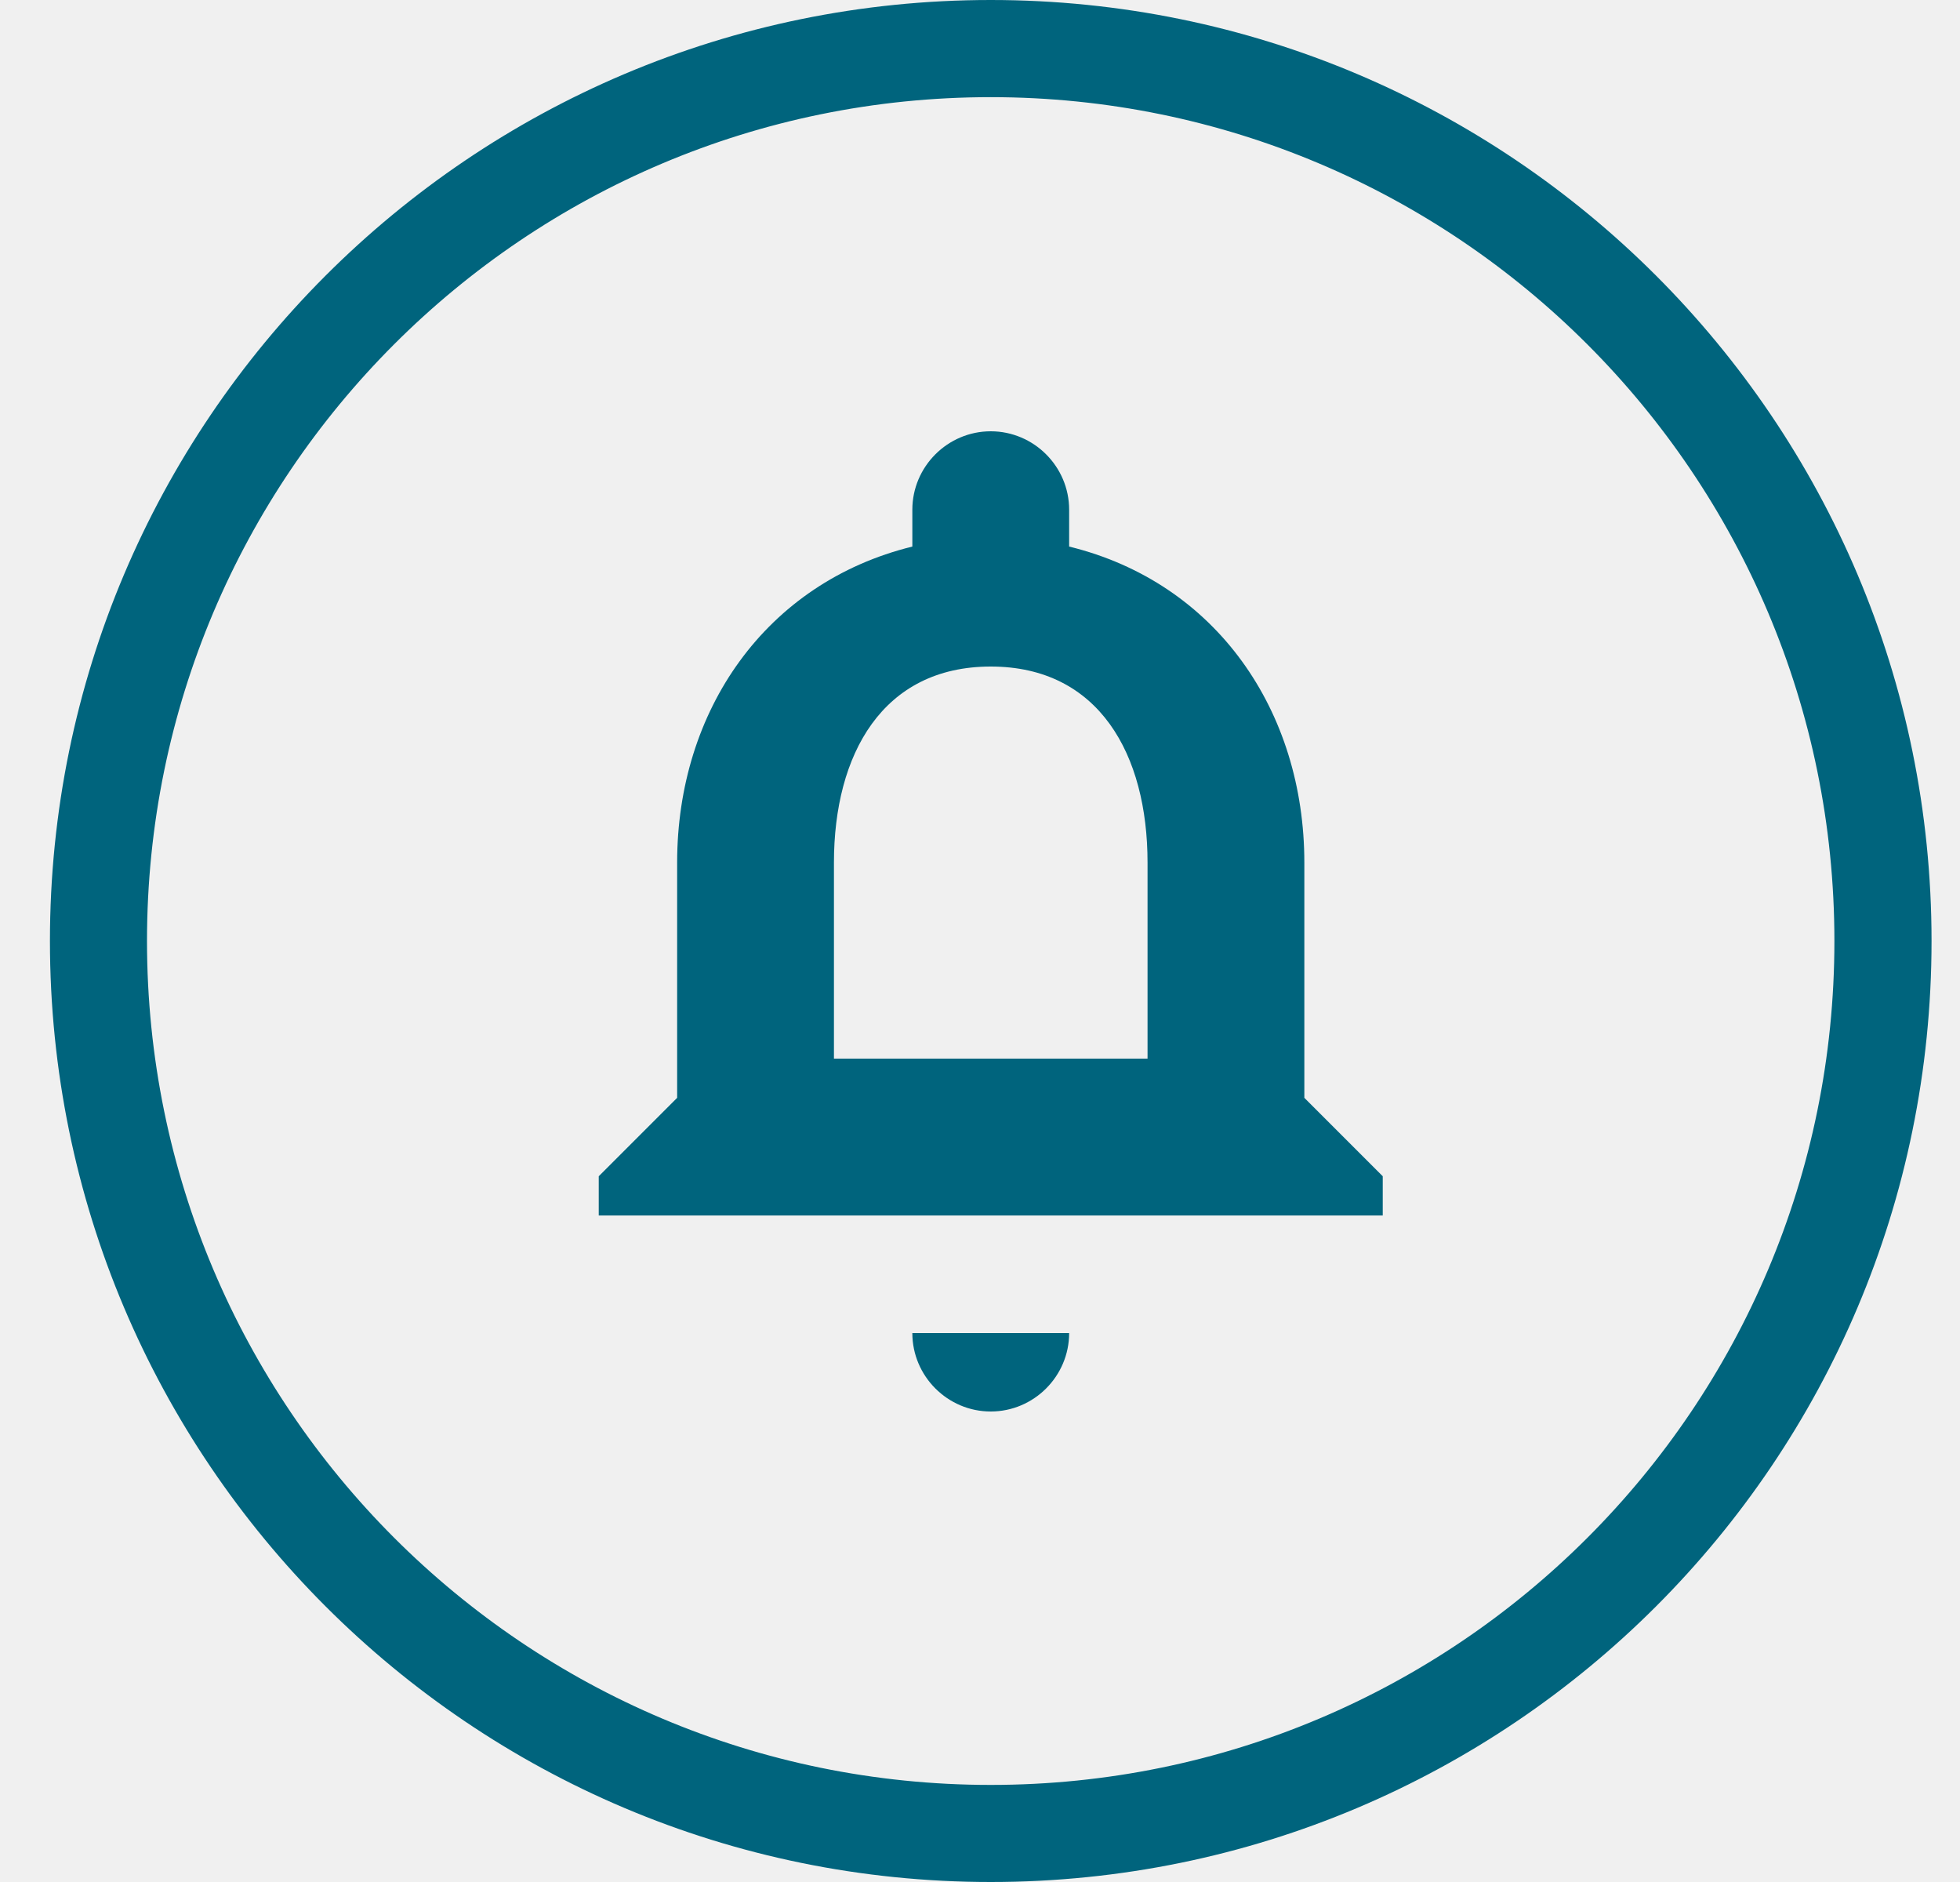
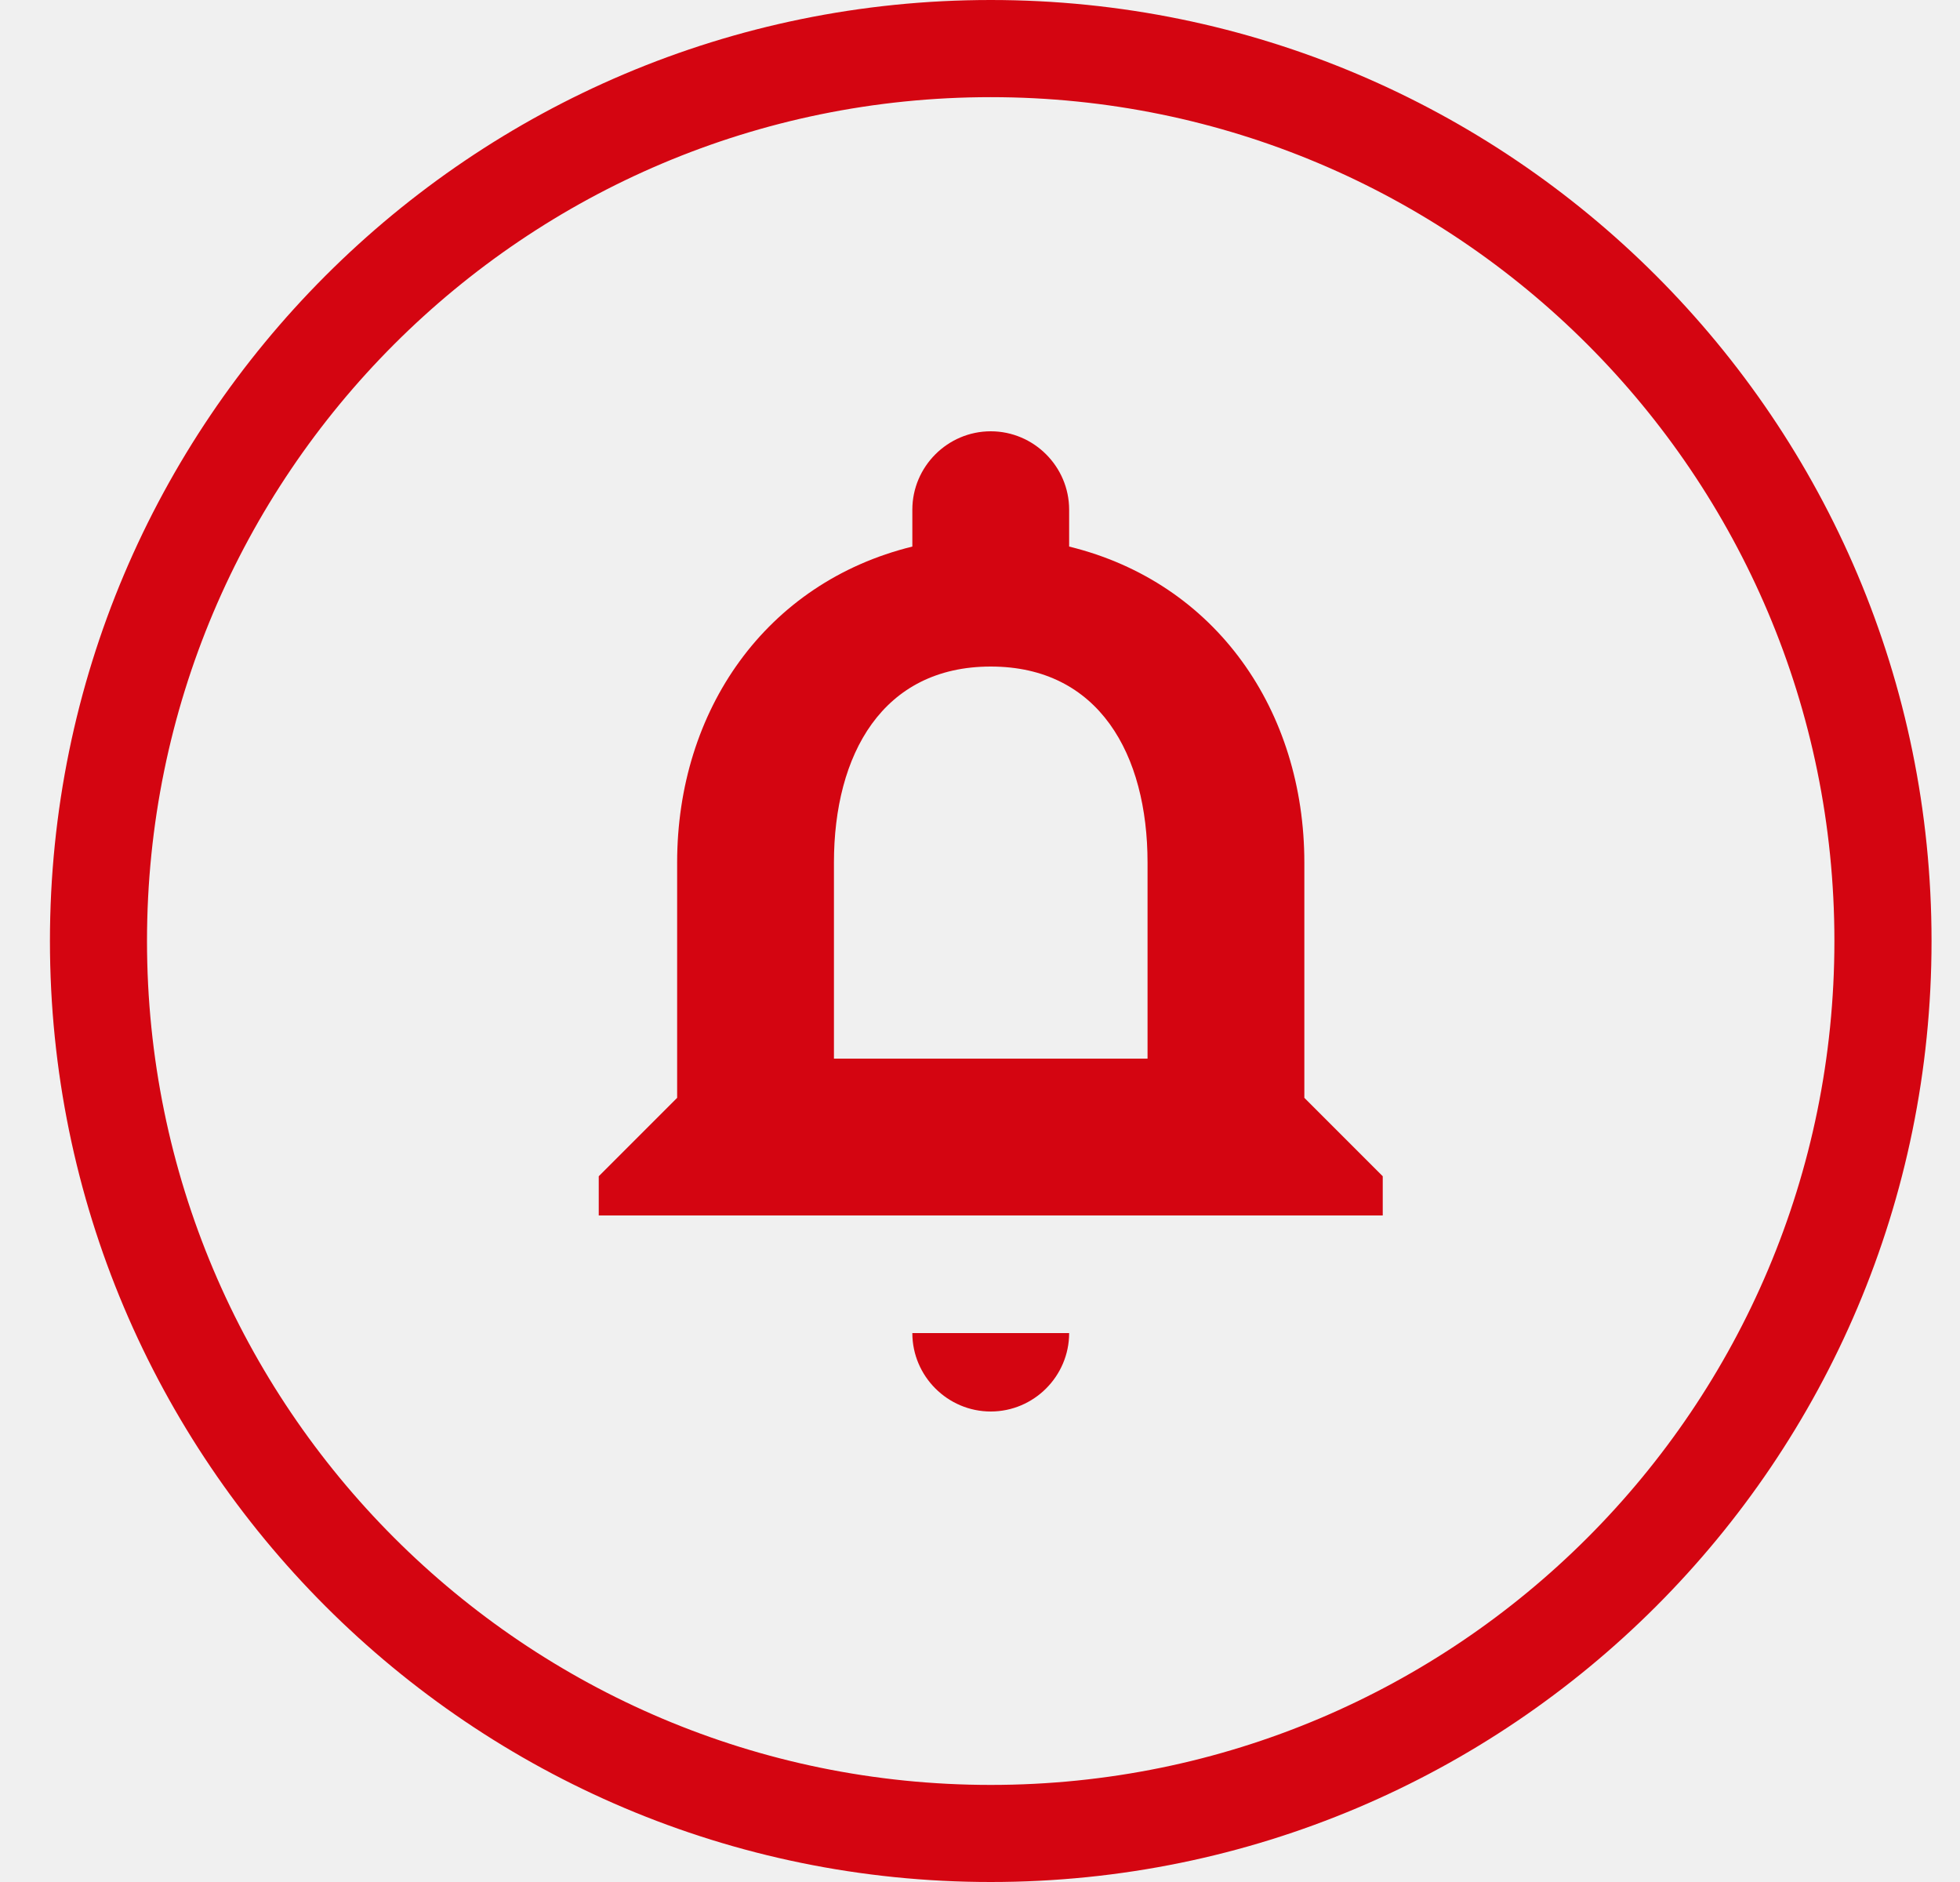
<svg xmlns="http://www.w3.org/2000/svg" width="25" height="24" viewBox="0 0 25 24" fill="none">
  <g clip-path="url(#clip0_bell_red)">
-     <path d="M12.637 18C13.187 18 13.637 17.55 13.637 17H11.637C11.637 17.55 12.087 18 12.637 18ZM16.637 14V11C16.637 9.07 15.517 7.43 13.637 6.97V6.5C13.637 5.95 13.187 5.5 12.637 5.5C12.087 5.5 11.637 5.95 11.637 6.5V6.97C9.767 7.43 8.637 9.06 8.637 11V14L7.637 15V15.5H17.637V15L16.637 14ZM14.637 13.5H10.637V11C10.637 9.62 11.257 8.5 12.637 8.5C14.017 8.5 14.637 9.62 14.637 11V13.5Z" fill="#00647D" />
-     <path fill-rule="evenodd" clip-rule="evenodd" d="M12.637 1.239C18.577 1.239 23.398 6.054 23.398 12C23.398 17.946 18.583 22.762 12.637 22.762C6.69 22.762 1.875 17.94 1.875 12C1.875 6.06 6.69 1.239 12.637 1.239ZM12.637 0C19.265 0 24.637 5.371 24.637 12C24.637 18.629 19.265 24 12.637 24C6.008 24 0.637 18.622 0.637 12C0.637 5.378 6.008 0 12.637 0Z" fill="#00647D" />
+     <path d="M12.637 18C13.187 18 13.637 17.55 13.637 17H11.637C11.637 17.55 12.087 18 12.637 18ZM16.637 14V11C16.637 9.07 15.517 7.43 13.637 6.97V6.5C13.637 5.95 13.187 5.5 12.637 5.5C12.087 5.5 11.637 5.95 11.637 6.5V6.97C9.767 7.43 8.637 9.06 8.637 11V14L7.637 15V15.5H17.637V15L16.637 14ZM14.637 13.5H10.637V11C10.637 9.62 11.257 8.5 12.637 8.5C14.017 8.5 14.637 9.62 14.637 11V13.5Z" fill="#D40511" />
+     <path fill-rule="evenodd" clip-rule="evenodd" d="M12.637 1.239C18.577 1.239 23.398 6.054 23.398 12C23.398 17.946 18.583 22.762 12.637 22.762C6.69 22.762 1.875 17.94 1.875 12C1.875 6.06 6.69 1.239 12.637 1.239ZM12.637 0C19.265 0 24.637 5.371 24.637 12C24.637 18.629 19.265 24 12.637 24C6.008 24 0.637 18.622 0.637 12C0.637 5.378 6.008 0 12.637 0Z" fill="#D40511" />
  </g>
  <defs>
    <clipPath id="clip0_bell_red">
      <rect width="24" height="24" fill="white" transform="translate(0.636719)" />
    </clipPath>
  </defs>
</svg>
